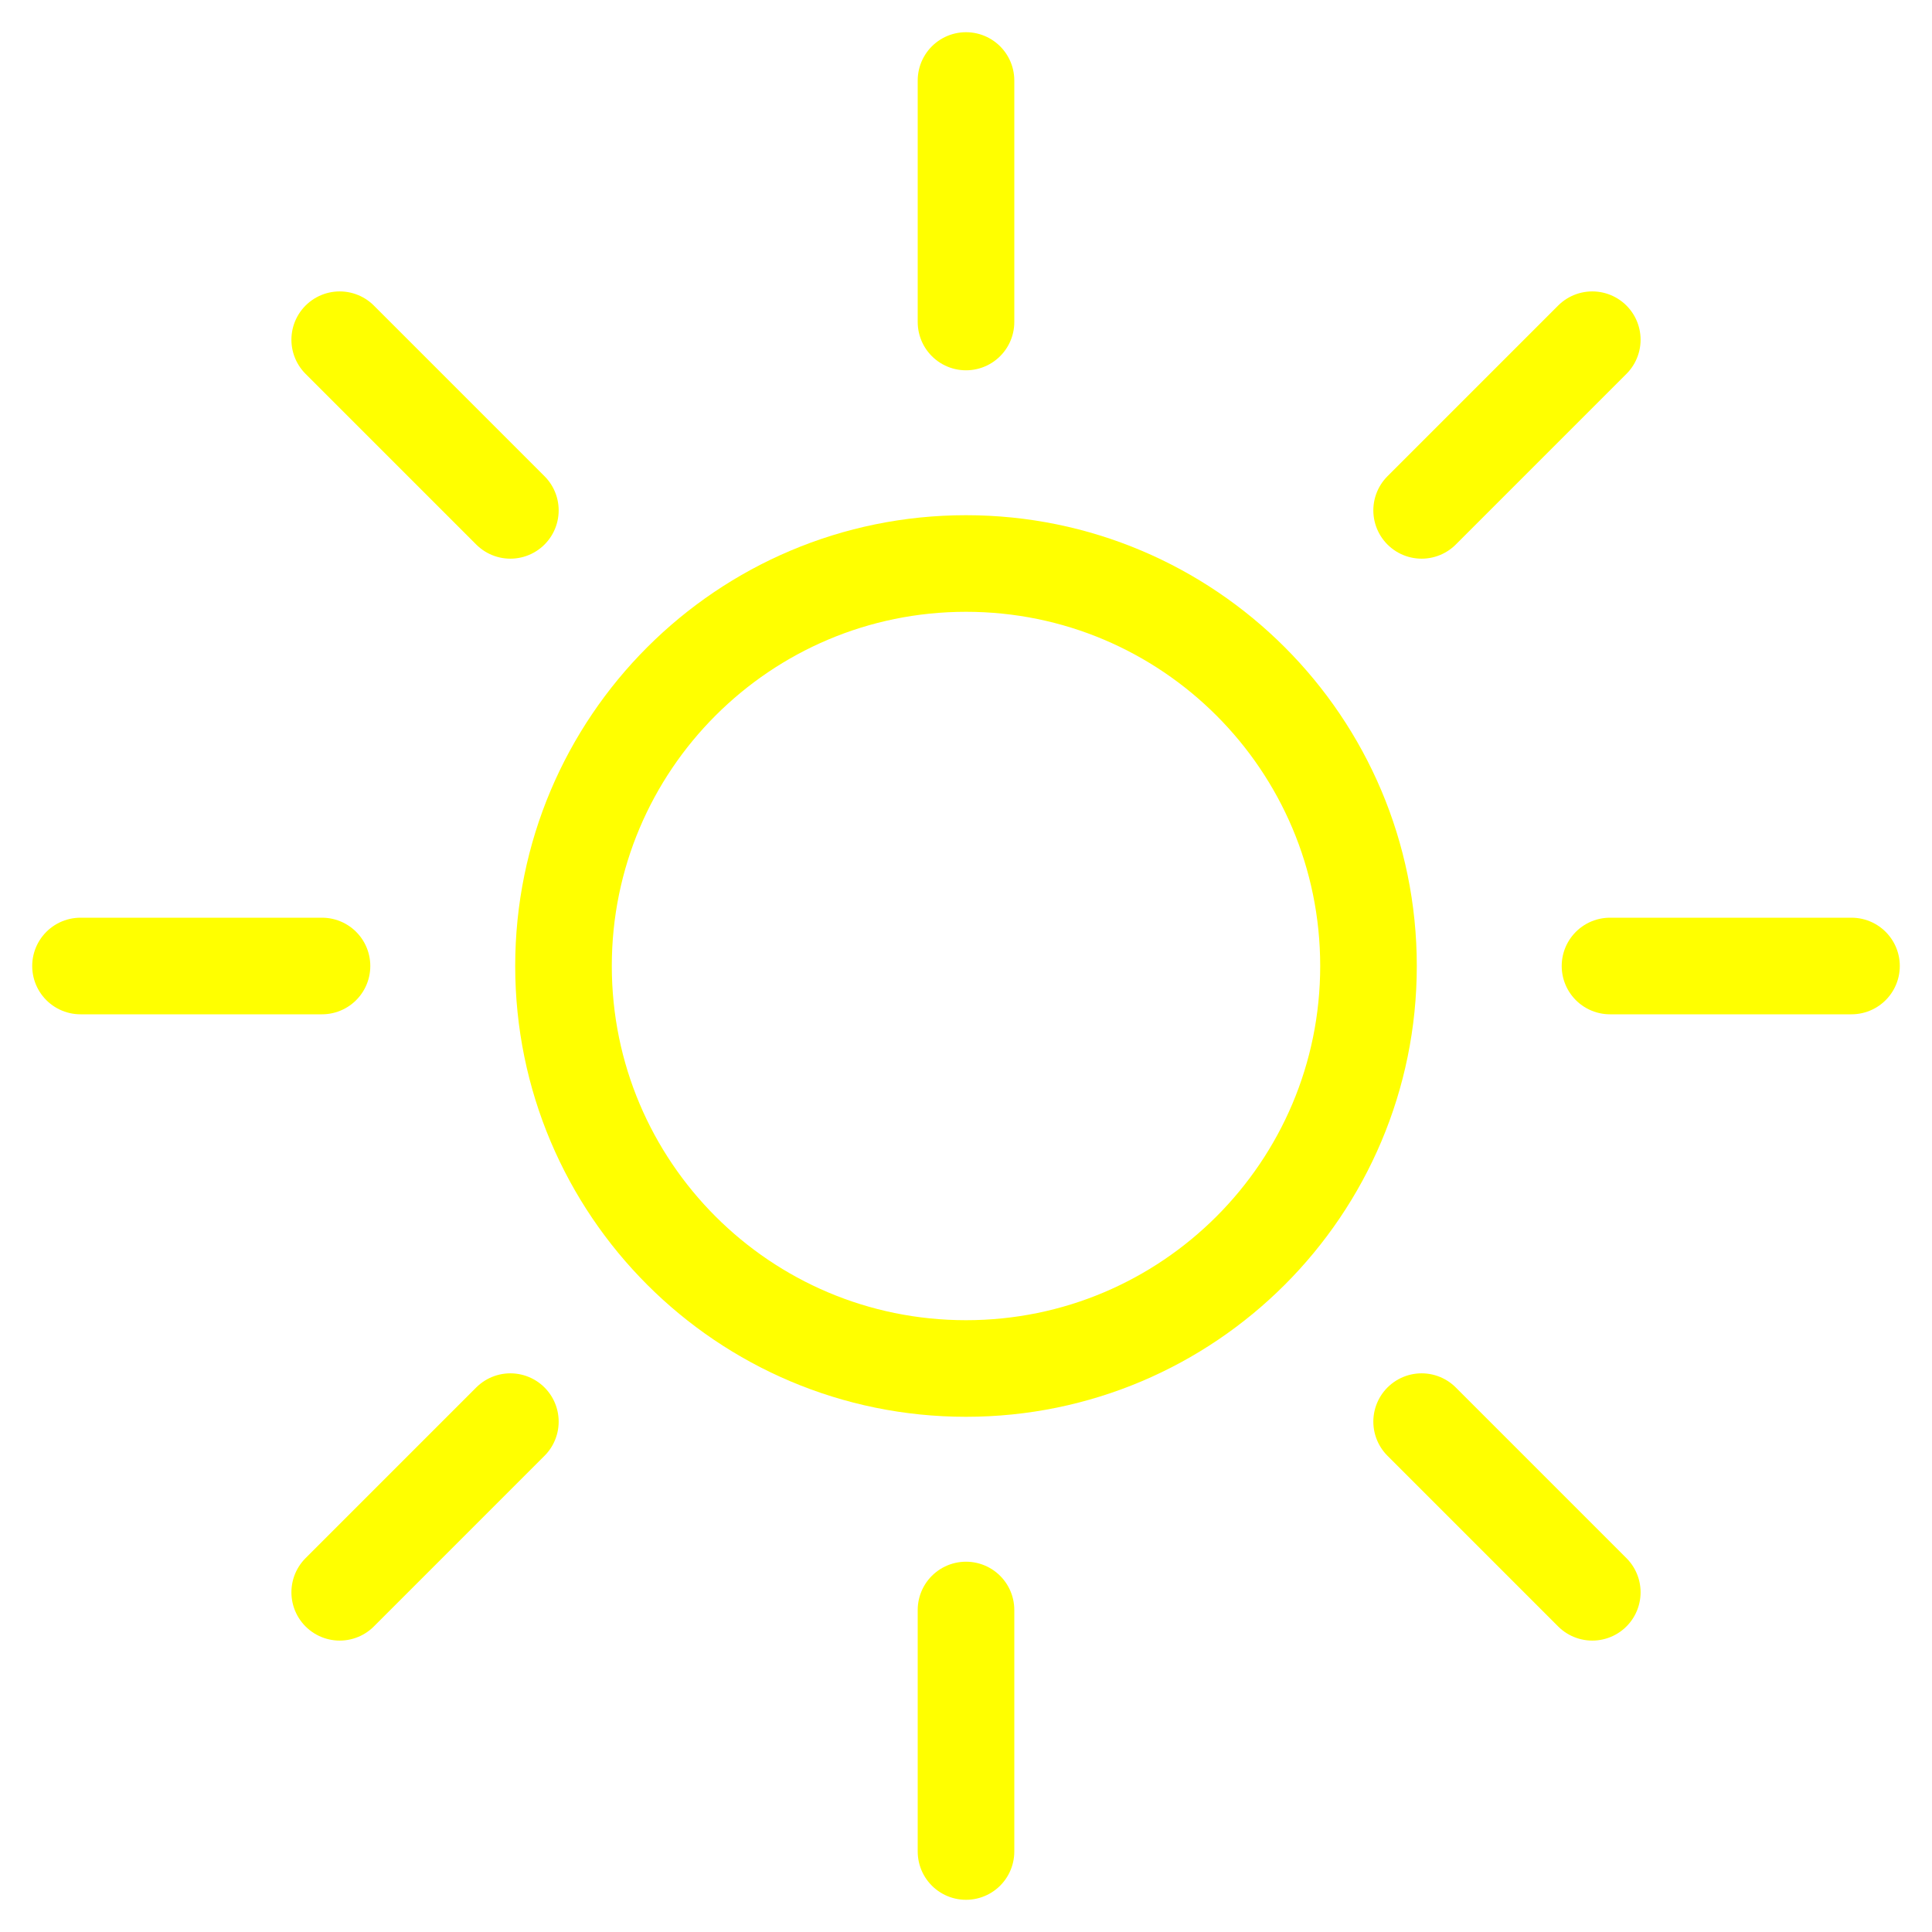
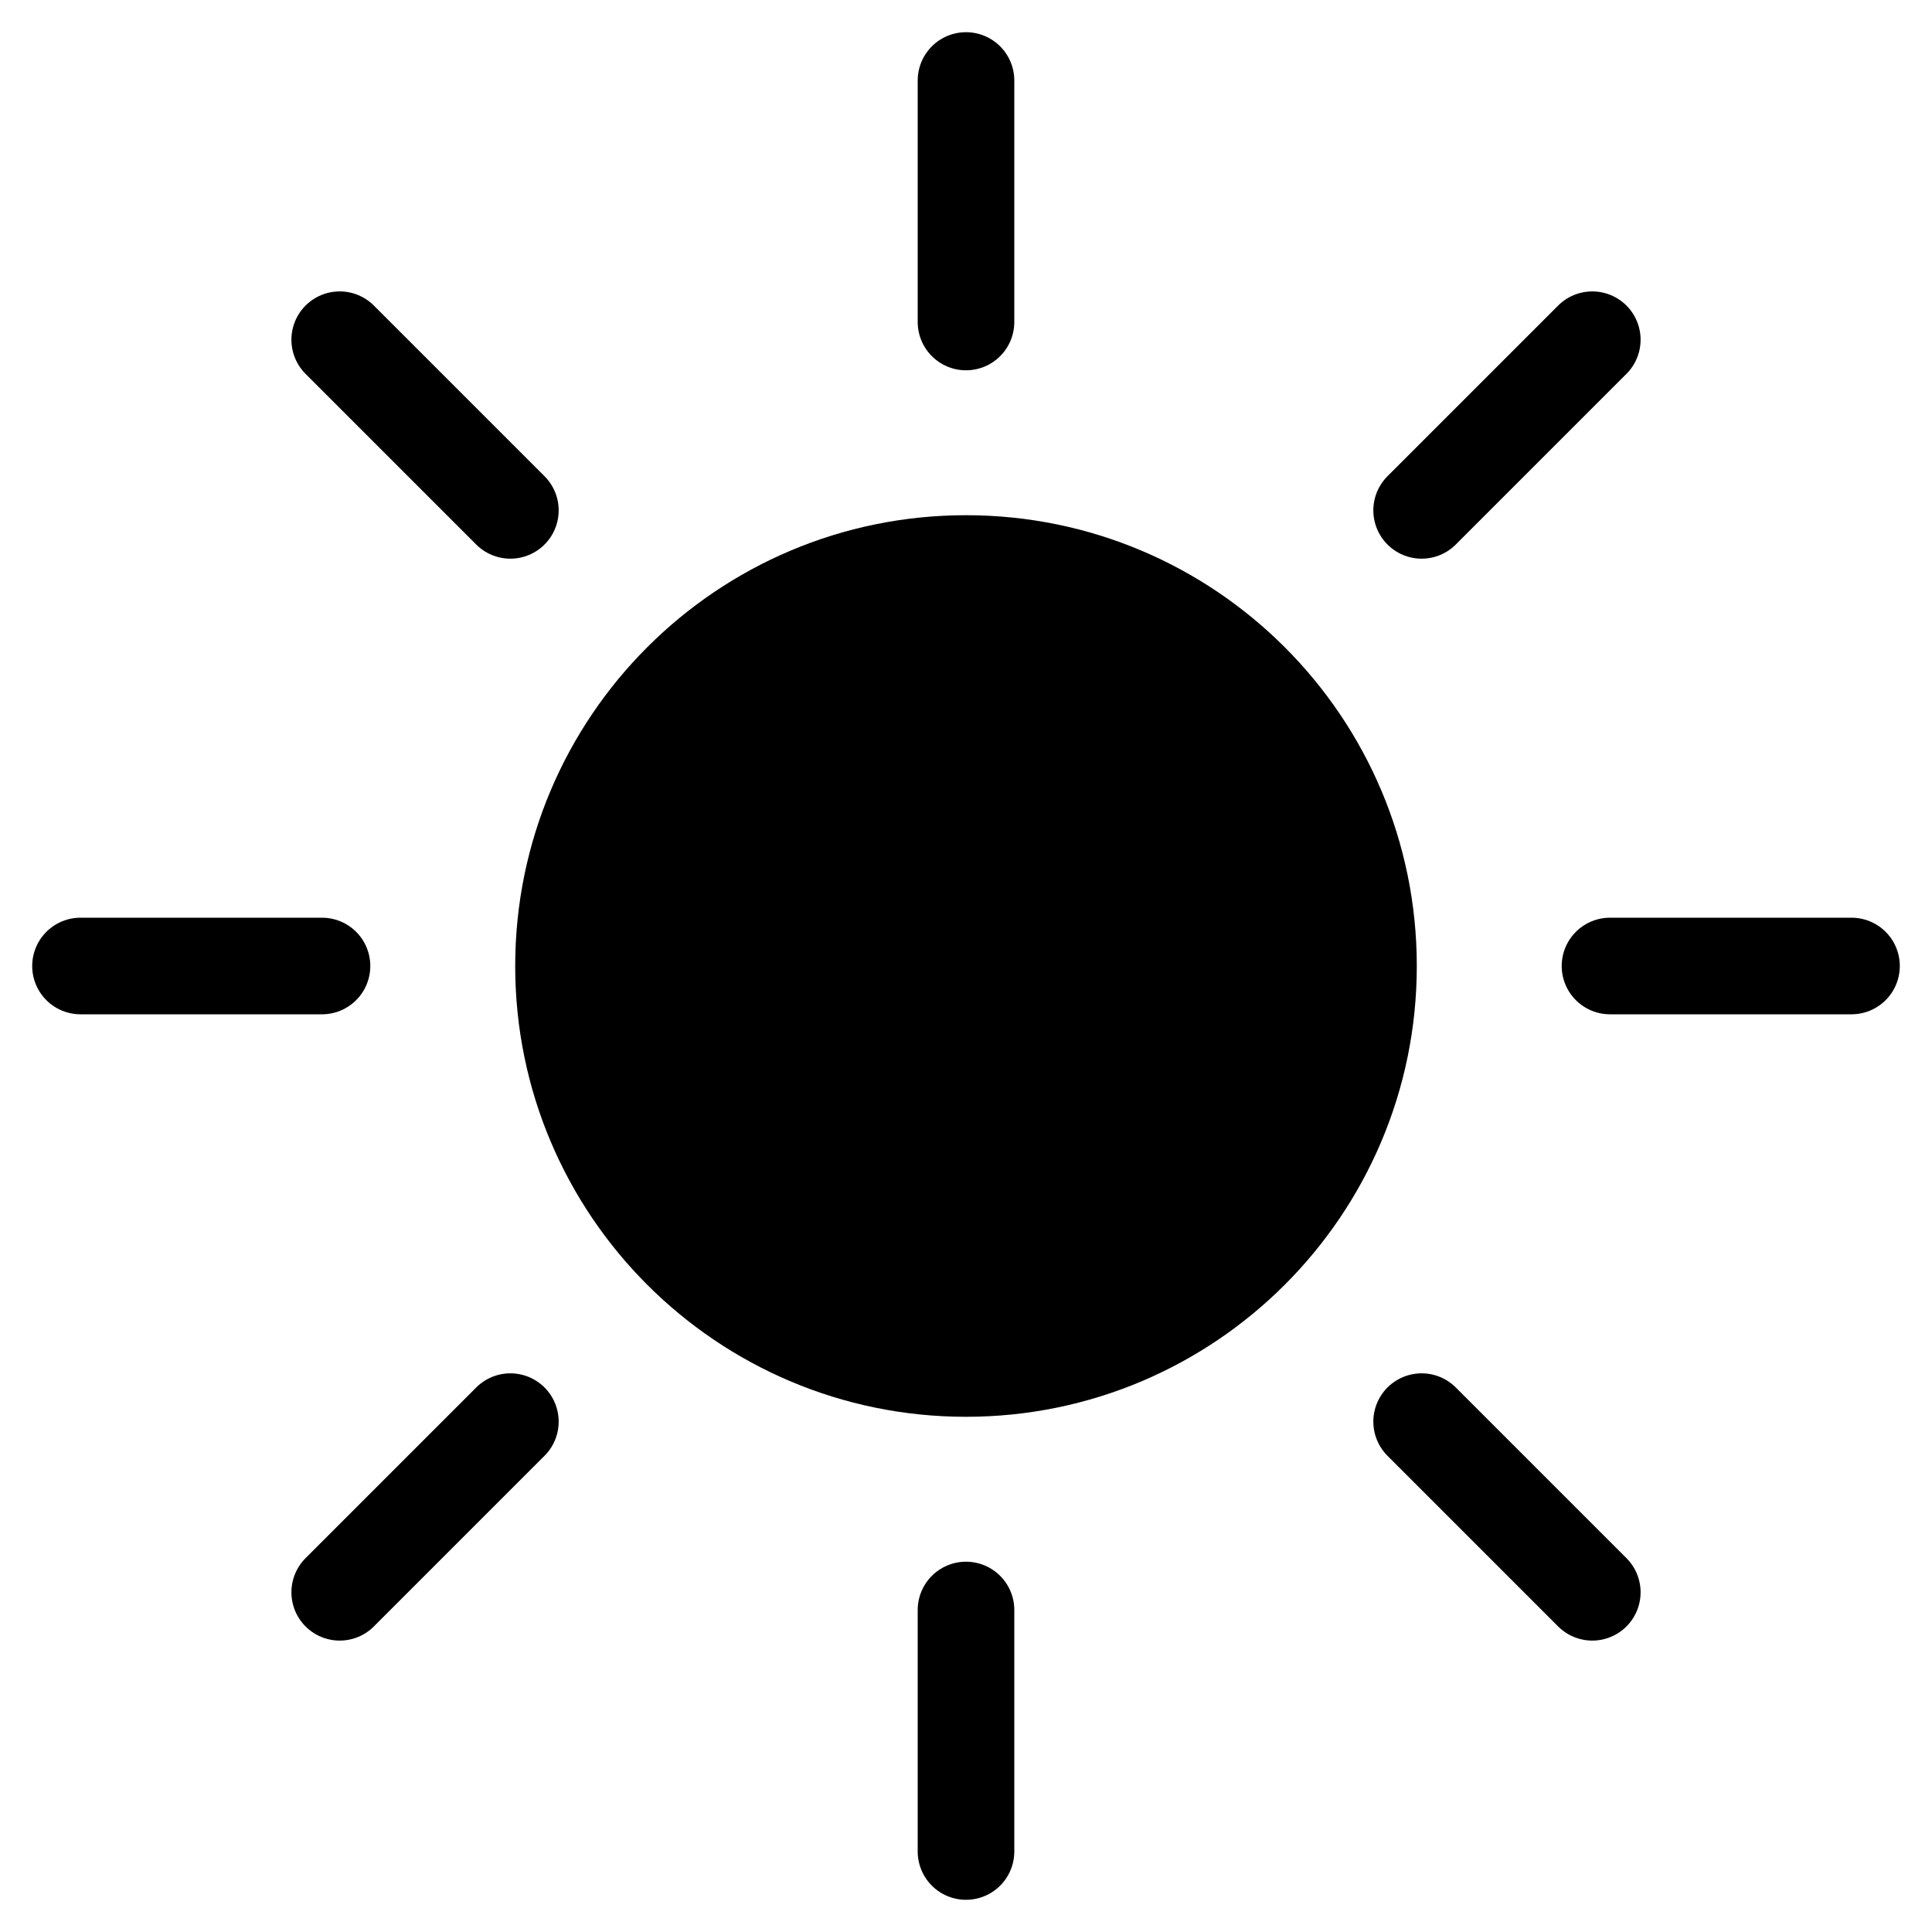
- <svg xmlns="http://www.w3.org/2000/svg" width="24" height="24" viewBox="0 0 24 24" fill="none">
-   <circle cx="12" cy="12" r="5" stroke="yellow" stroke-width="1.2" />
-   <path d="M12 1V4" stroke="yellow" stroke-width="1.2" stroke-linecap="round" />
-   <path d="M12 20V23" stroke="yellow" stroke-width="1.2" stroke-linecap="round" />
-   <path d="M4.22 4.22L6.34 6.34" stroke="yellow" stroke-width="1.2" stroke-linecap="round" />
-   <path d="M17.66 17.66L19.78 19.78" stroke="yellow" stroke-width="1.2" stroke-linecap="round" />
-   <path d="M1 12H4" stroke="yellow" stroke-width="1.2" stroke-linecap="round" />
-   <path d="M20 12H23" stroke="yellow" stroke-width="1.2" stroke-linecap="round" />
-   <path d="M4.22 19.78L6.34 17.66" stroke="yellow" stroke-width="1.2" stroke-linecap="round" />
-   <path d="M17.66 6.34L19.78 4.22" stroke="yellow" stroke-width="1.2" stroke-linecap="round" />
+ <svg xmlns="http://www.w3.org/2000/svg" width="24" height="24" viewBox="0 0 24 24" fill="currentColor">
+   <circle cx="12" cy="12" r="5" stroke="currentColor" stroke-width="1.2" />
+   <path d="M12 1V4" stroke="currentColor" stroke-width="1.2" stroke-linecap="round" />
+   <path d="M12 20V23" stroke="currentColor" stroke-width="1.2" stroke-linecap="round" />
+   <path d="M4.22 4.22L6.34 6.34" stroke="currentColor" stroke-width="1.2" stroke-linecap="round" />
+   <path d="M17.66 17.66L19.78 19.78" stroke="currentColor" stroke-width="1.2" stroke-linecap="round" />
+   <path d="M1 12H4" stroke="currentColor" stroke-width="1.2" stroke-linecap="round" />
+   <path d="M20 12H23" stroke="currentColor" stroke-width="1.2" stroke-linecap="round" />
+   <path d="M4.22 19.78L6.34 17.66" stroke="currentColor" stroke-width="1.2" stroke-linecap="round" />
+   <path d="M17.66 6.34L19.78 4.22" stroke="currentColor" stroke-width="1.2" stroke-linecap="round" />
</svg>
